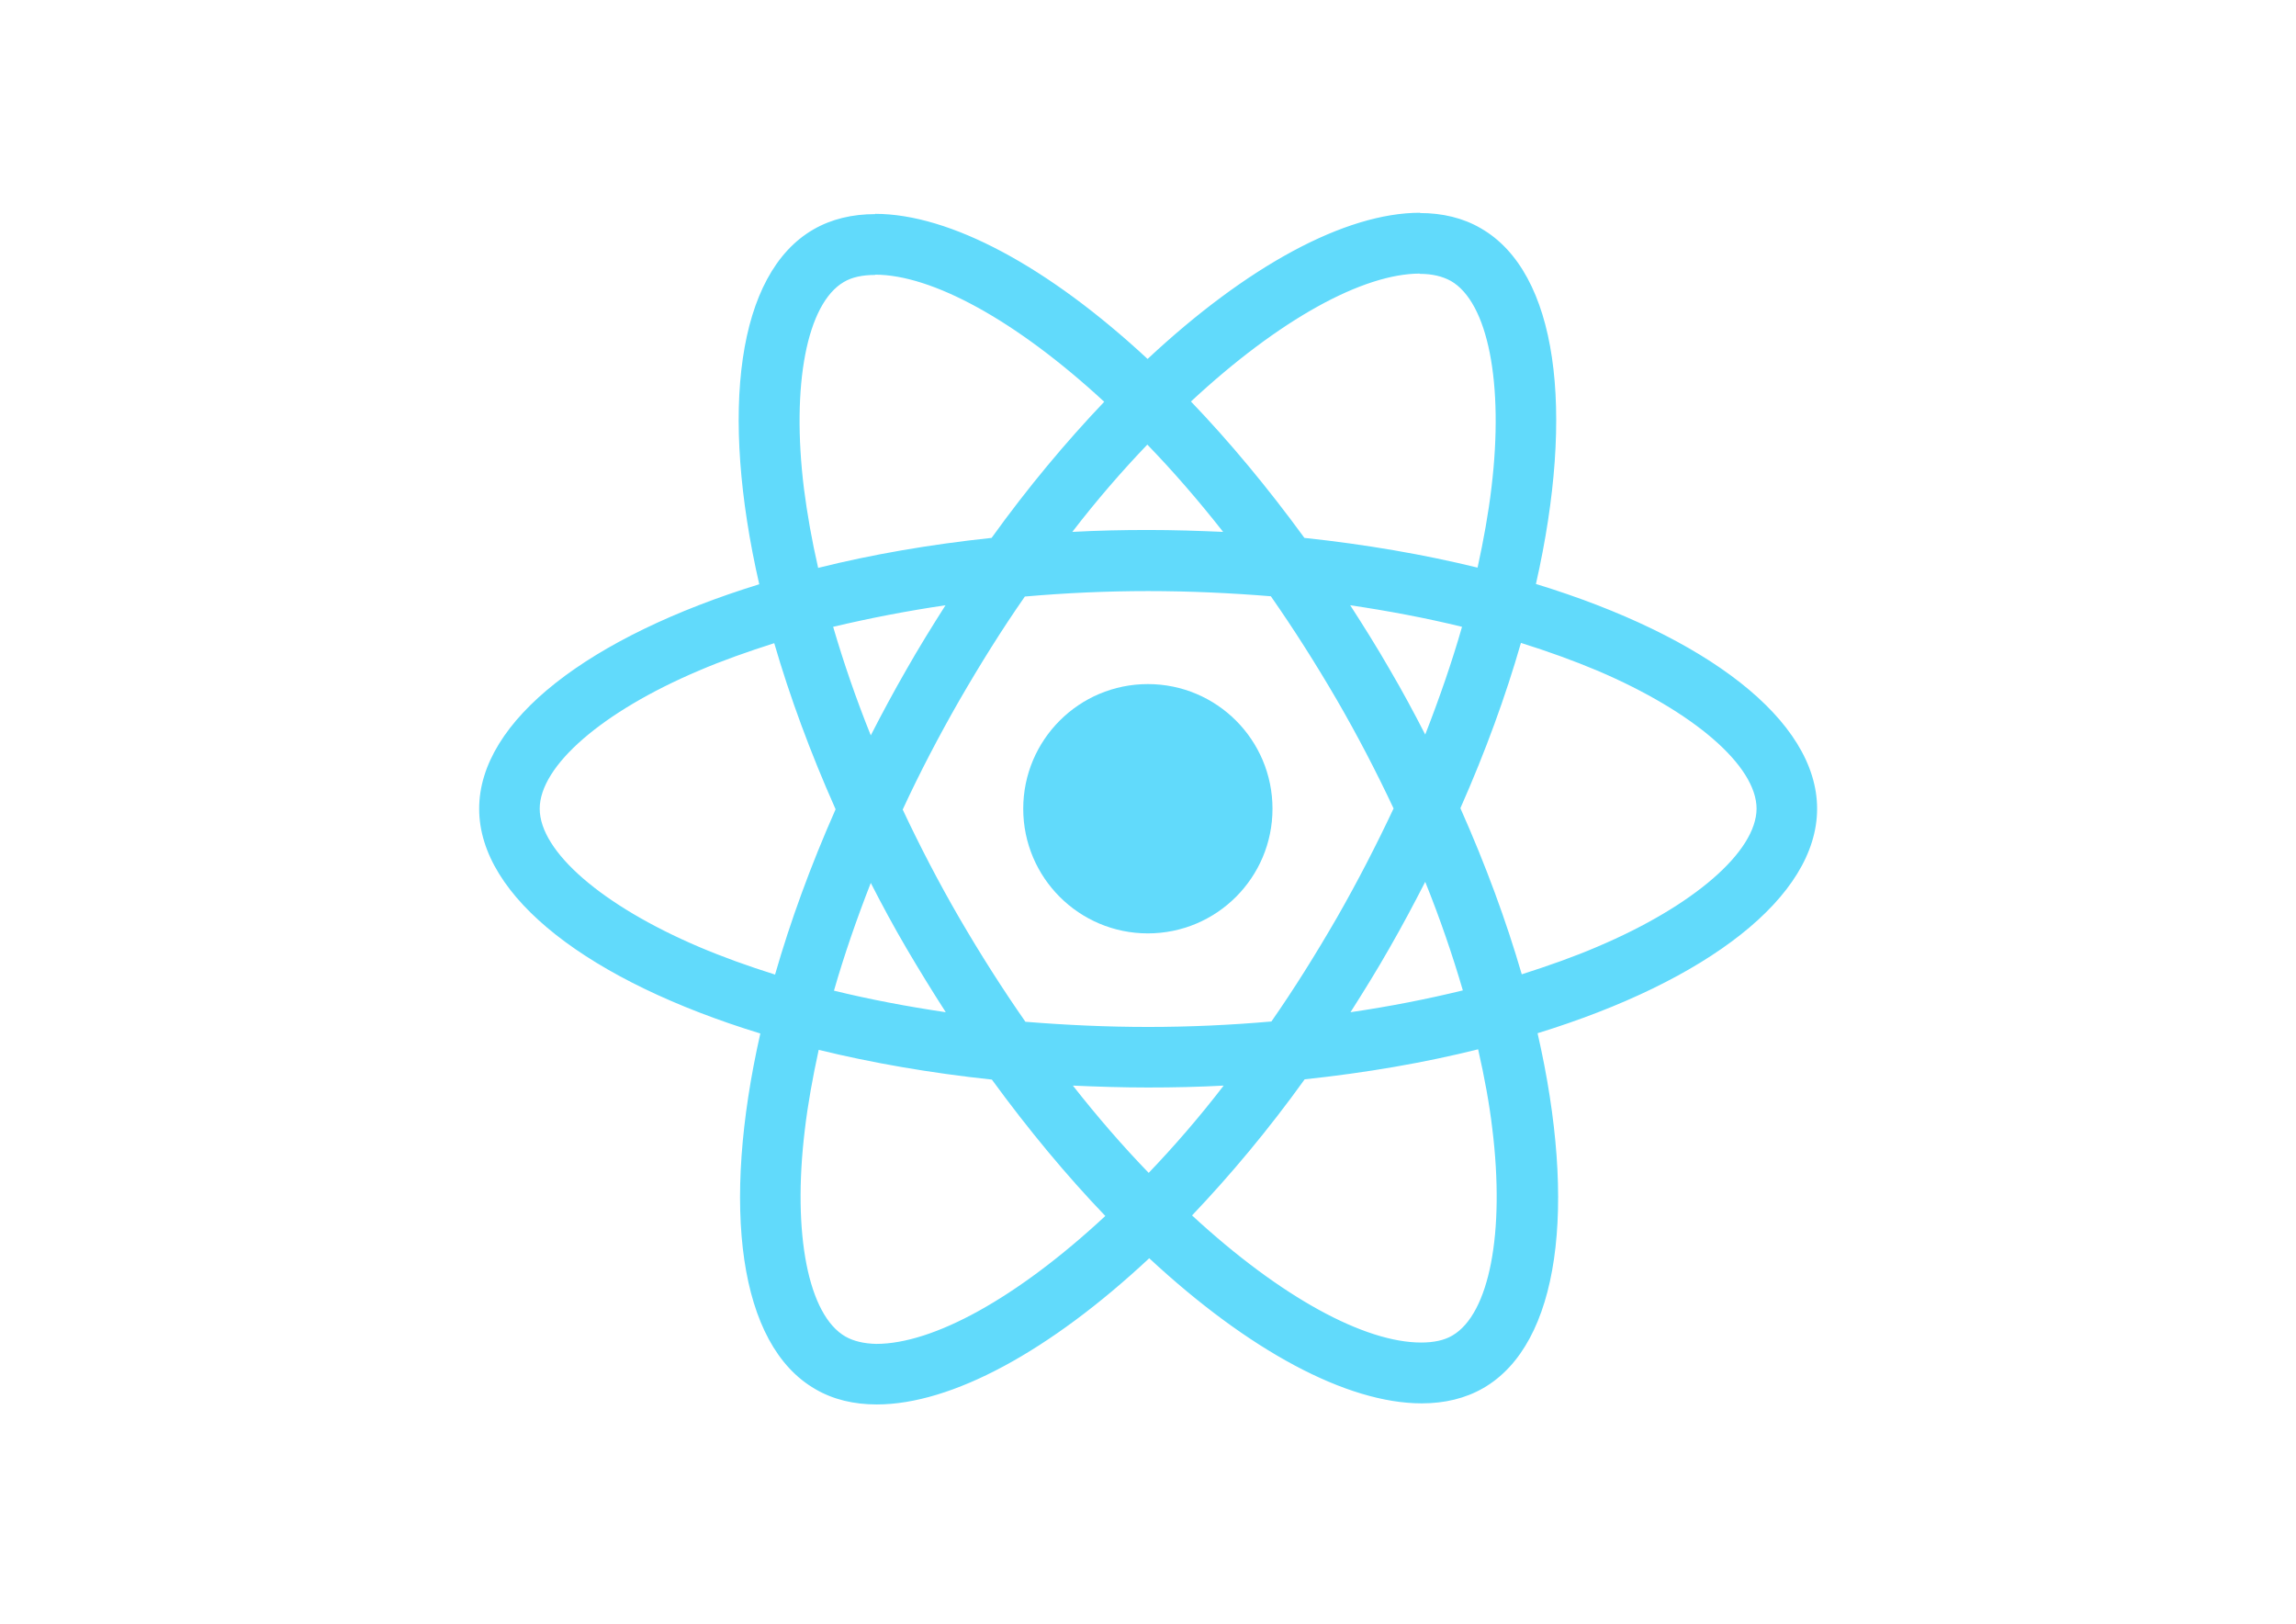
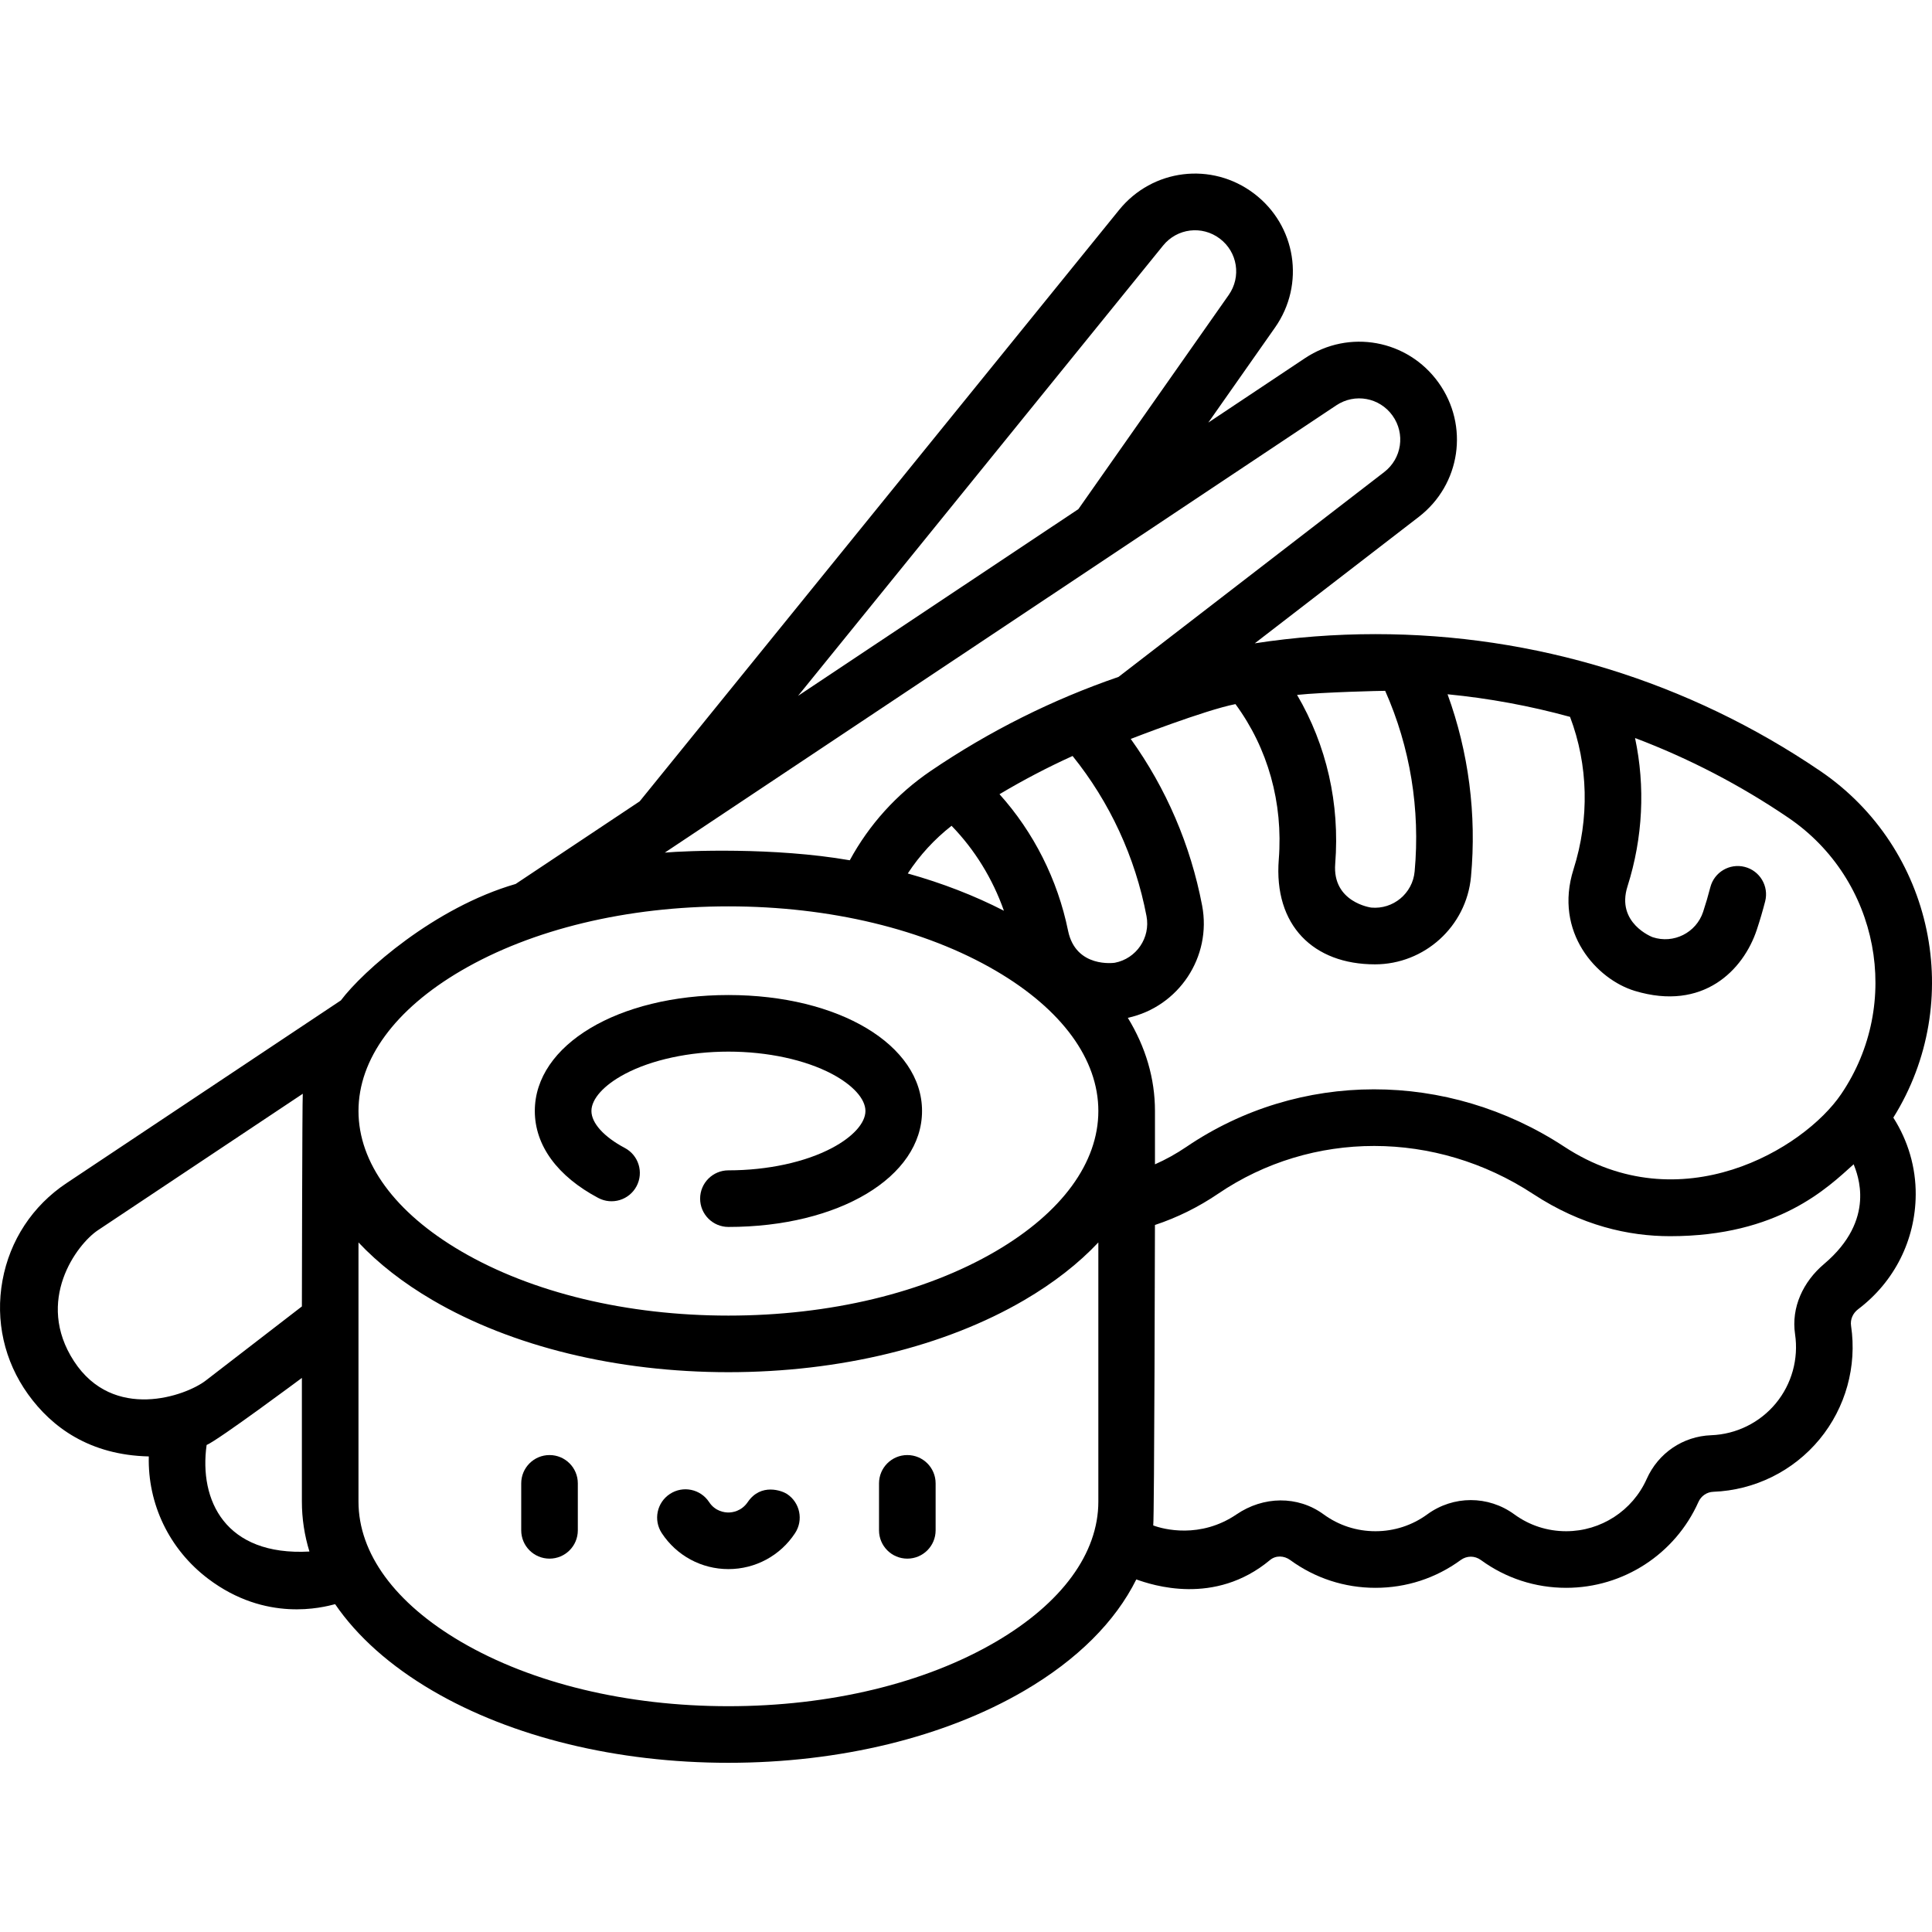
- <svg xmlns="http://www.w3.org/2000/svg" viewBox="0 0 841.9 595.3">
-   <g fill="#61DAFB">
-     <path d="M666.3 296.5c0-32.5-40.7-63.3-103.1-82.4 14.4-63.6 8-114.2-20.2-130.4-6.5-3.8-14.1-5.6-22.4-5.6v22.3c4.6 0 8.3.9 11.4 2.6 13.6 7.8 19.5 37.5 14.9 75.7-1.1 9.4-2.9 19.3-5.1 29.4-19.6-4.8-41-8.5-63.5-10.9-13.5-18.5-27.5-35.3-41.6-50 32.6-30.3 63.2-46.9 84-46.9V78c-27.5 0-63.5 19.6-99.9 53.6-36.4-33.8-72.4-53.2-99.9-53.2v22.3c20.7 0 51.4 16.5 84 46.6-14 14.7-28 31.4-41.3 49.9-22.6 2.4-44 6.1-63.6 11-2.3-10-4-19.7-5.2-29-4.7-38.2 1.1-67.9 14.6-75.8 3-1.8 6.9-2.6 11.5-2.6V78.5c-8.4 0-16 1.8-22.6 5.6-28.1 16.2-34.4 66.7-19.9 130.1-62.2 19.2-102.7 49.9-102.7 82.3 0 32.5 40.7 63.3 103.1 82.4-14.4 63.6-8 114.2 20.2 130.4 6.5 3.8 14.1 5.6 22.5 5.6 27.5 0 63.5-19.6 99.9-53.6 36.4 33.8 72.4 53.2 99.9 53.2 8.4 0 16-1.8 22.6-5.6 28.1-16.2 34.4-66.7 19.9-130.1 62-19.1 102.5-49.9 102.5-82.3zm-130.2-66.7c-3.7 12.9-8.3 26.2-13.5 39.5-4.1-8-8.4-16-13.1-24-4.6-8-9.5-15.8-14.4-23.4 14.2 2.1 27.9 4.7 41 7.9zm-45.8 106.5c-7.8 13.5-15.8 26.3-24.1 38.2-14.9 1.3-30 2-45.2 2-15.1 0-30.2-.7-45-1.9-8.3-11.9-16.4-24.6-24.2-38-7.6-13.1-14.5-26.4-20.8-39.8 6.2-13.4 13.2-26.8 20.7-39.9 7.8-13.5 15.8-26.3 24.1-38.2 14.9-1.3 30-2 45.2-2 15.1 0 30.2.7 45 1.9 8.3 11.9 16.4 24.6 24.2 38 7.6 13.1 14.5 26.4 20.8 39.8-6.3 13.4-13.2 26.8-20.7 39.9zm32.3-13c5.4 13.4 10 26.8 13.8 39.8-13.1 3.2-26.9 5.9-41.2 8 4.9-7.7 9.8-15.6 14.4-23.7 4.6-8 8.9-16.1 13-24.1zM421.2 430c-9.3-9.6-18.6-20.3-27.8-32 9 .4 18.2.7 27.5.7 9.4 0 18.7-.2 27.8-.7-9 11.7-18.3 22.4-27.5 32zm-74.4-58.9c-14.2-2.1-27.9-4.7-41-7.9 3.7-12.9 8.3-26.2 13.5-39.5 4.1 8 8.4 16 13.1 24 4.7 8 9.5 15.8 14.4 23.4zM420.7 163c9.3 9.6 18.6 20.3 27.8 32-9-.4-18.2-.7-27.5-.7-9.4 0-18.7.2-27.8.7 9-11.7 18.3-22.4 27.5-32zm-74 58.9c-4.9 7.7-9.8 15.6-14.4 23.7-4.6 8-8.9 16-13 24-5.4-13.4-10-26.8-13.8-39.8 13.1-3.1 26.9-5.8 41.2-7.9zm-90.5 125.2c-35.4-15.1-58.3-34.9-58.3-50.6 0-15.7 22.9-35.6 58.3-50.6 8.6-3.7 18-7 27.7-10.1 5.7 19.6 13.2 40 22.5 60.9-9.2 20.8-16.6 41.1-22.2 60.6-9.9-3.1-19.3-6.5-28-10.2zM310 490c-13.6-7.8-19.5-37.5-14.9-75.7 1.1-9.4 2.9-19.3 5.1-29.4 19.6 4.8 41 8.5 63.5 10.9 13.5 18.5 27.5 35.3 41.6 50-32.6 30.3-63.2 46.9-84 46.9-4.5-.1-8.3-1-11.3-2.7zm237.2-76.2c4.7 38.2-1.1 67.9-14.6 75.8-3 1.8-6.9 2.6-11.5 2.6-20.7 0-51.4-16.5-84-46.6 14-14.7 28-31.4 41.3-49.9 22.6-2.4 44-6.1 63.6-11 2.3 10.1 4.1 19.8 5.2 29.1zm38.5-66.7c-8.6 3.7-18 7-27.7 10.1-5.7-19.6-13.2-40-22.5-60.9 9.2-20.8 16.6-41.1 22.2-60.6 9.9 3.1 19.3 6.5 28.1 10.2 35.4 15.1 58.3 34.9 58.3 50.6-.1 15.7-23 35.6-58.4 50.6zM320.8 78.4z" />
-     <circle cx="420.9" cy="296.5" r="45.7" />
-     <path d="M520.5 78.1z" />
-   </g>
+ <svg xmlns="http://www.w3.org/2000/svg" height="511pt" viewBox="0 -45 511.999 511" width="511pt">
+   <path d="m240.449 340.105c-4.141 0-7.5 3.359-7.5 7.5v12.449c0 4.145 3.359 7.5 7.5 7.5 4.145 0 7.5-3.355 7.5-7.5v-12.449c0-4.141-3.355-7.5-7.5-7.5zm0 0" />
+   <path d="m145.629 340.105c-4.141 0-7.5 3.359-7.5 7.5v12.449c0 4.145 3.359 7.5 7.5 7.5 4.145 0 7.5-3.355 7.5-7.5v-12.449c.004-4.141-3.355-7.5-7.5-7.5zm0 0" />
+   <path d="m208.551 350.414c-1.27-.836-6.883-2.996-10.387 2.148-1.684 2.469-4.129 2.766-5.125 2.766-.992 0-3.484-.27-5.121-2.766-2.277-3.461-6.926-4.426-10.387-2.148-3.465 2.273-4.426 6.922-2.152 10.383 3.922 5.969 10.523 9.531 17.66 9.531 7.141 0 13.742-3.562 17.66-9.531 2.277-3.461 1.312-8.109-2.148-10.383zm0 0" />
+   <path d="m158.551 271.973c3.656 1.938 8.199.547 10.141-3.113s.547-8.199-3.113-10.141c-5.539-2.934-8.844-6.598-8.844-9.797 0-3.203 3.305-6.863 8.844-9.801 7.105-3.77 17.117-5.93 27.461-5.93 10.348 0 20.355 2.16 27.465 5.93 5.535 2.938 8.844 6.598 8.844 9.801 0 3.199-3.309 6.863-8.844 9.797-7.109 3.77-17.117 5.934-27.465 5.934-4.141 0-7.5 3.355-7.5 7.5 0 4.141 3.359 7.5 7.5 7.5 29.25 0 51.309-13.215 51.309-30.73 0-17.52-22.059-30.73-51.309-30.73s-51.309 13.211-51.309 30.73c0 9.113 5.973 17.297 16.82 23.051zm0 0" />
+   <path d="m482.367 158.809c-34.902-23.719-75.656-36.258-117.859-36.258-10.781 0-21.465.824-31.98 2.438l43.457-33.504c11.109-8.562 13.406-24.199 5.234-35.594-8.176-11.398-23.723-14.234-35.398-6.461l-25.609 17.062 17.68-25.188c8.059-11.477 5.602-27.09-5.594-35.539-11.191-8.453-26.883-6.535-35.715 4.359l-127.062 156.742-32.871 21.895c-21.508 6.227-40.504 23.117-46.312 30.852l-72.707 48.43c-9.004 5.996-15.031 15.16-16.973 25.801-1.941 10.645.461 21.344 6.766 30.133 6.305 8.793 16.359 16.129 32.008 16.492-.312 12.531 5.359 24.574 15.727 32.418 15.371 11.633 30.391 7.574 33.652 6.734 5.867 8.566 14.57 16.352 25.82 22.934 21.062 12.32 48.91 19.105 78.41 19.105s57.348-6.785 78.414-19.105c14.059-8.223 24.137-18.328 29.676-29.492 4.094 1.453 20.73 7.117 35.434-5.137 1.547-1.289 3.727-1.188 5.352 0 6.598 4.816 14.41 7.363 22.594 7.363 8.184 0 15.996-2.547 22.59-7.363 1.629-1.188 3.727-1.184 5.355 0 6.594 4.816 14.406 7.363 22.594 7.363 15.125 0 28.879-8.926 35.047-22.742.715-1.605 2.227-2.645 3.941-2.707 10.941-.41 21.207-5.48 28.168-13.918 6.902-8.367 9.945-19.324 8.344-30.062-.25-1.684.457-3.336 1.891-4.418 9.598-7.258 15.156-18.312 15.242-30.328.051-7.25-2.027-14.309-5.934-20.43 19.156-30.668 10.781-71.379-19.379-91.875zm-115.281-21.234c6.621 14.93 9.324 31.387 7.805 47.887-.535 5.805-5.691 10.086-11.496 9.559-.105-.012-10.352-1.414-9.551-11.598 1.262-15.977-2.309-31.469-10.109-44.766 6.867-.73 22.492-1.094 23.352-1.082zm-39.676 3.523c8.594 11.695 12.66 26.137 11.48 41.148-1.383 17.516 9.207 27.816 25.492 27.816 13.051 0 24.227-9.98 25.445-23.227 1.523-16.516-.629-33.008-6.211-48.348 11.016 1.074 21.867 3.082 32.461 5.988 4.832 12.754 5.184 26.961.922 40.398-5.312 16.746 6.215 29.203 16.25 32.227 18.109 5.465 28.77-5.496 32.324-16.215.824-2.48 1.566-5.008 2.211-7.516 1.027-4.012-1.391-8.102-5.402-9.129-4.016-1.027-8.102 1.391-9.129 5.402-.559 2.176-1.203 4.367-1.914 6.52-1.836 5.531-7.836 8.539-13.367 6.703-.098-.031-9.762-3.723-6.672-13.457 4.102-12.934 4.734-26.473 2.004-39.324 14.223 5.379 27.852 12.441 40.633 21.125 24.051 16.348 30.32 49.211 13.973 73.266-9.848 14.492-42.512 34.148-73.367 13.906-30.934-20.289-70.25-20.262-100.168.07-2.645 1.797-5.418 3.332-8.297 4.609v-14.141c0-8.621-2.469-16.945-7.191-24.684 13.488-2.934 22.285-16.141 19.684-29.773-3.055-16.02-9.535-31.066-18.914-44.137-.004 0 19.684-7.668 27.754-9.23zm-43.164 13.746c9.859 12.234 16.605 26.793 19.59 42.434 1.09 5.723-2.68 11.27-8.402 12.363-.105.02-10.34 1.508-12.387-8.5-2.773-13.566-9.121-26.102-18.168-36.168 6.285-3.75 12.754-7.129 19.367-10.129zm-32.074 18.5c6.148 6.328 10.895 14.043 13.875 22.512-7.789-4.004-16.344-7.32-25.477-9.875 3.133-4.801 7.039-9.066 11.602-12.637zm56.062-153.773c3.715-4.582 10.316-5.391 15.023-1.836 4.711 3.555 5.746 10.121 2.355 14.949l-39.828 56.738-74.289 49.484zm45.902 42.344c4.91-3.27 11.453-2.078 14.891 2.719 3.438 4.793 2.473 11.371-2.203 14.973l-70.402 54.277c-17.492 6.008-34.215 14.352-49.773 24.922-9.016 6.129-16.324 14.223-21.449 23.676-20.039-3.492-43.48-2.527-49.016-2.031zm-231.938 149.832c18.805-10.996 43.961-17.051 70.84-17.051 26.879 0 52.035 6.055 70.84 17.051 17.539 10.258 27.195 23.461 27.195 37.172 0 13.715-9.66 26.918-27.195 37.176-18.805 10.996-43.961 17.051-70.84 17.051-26.879 0-52.035-6.055-70.84-17.051-17.535-10.258-27.195-23.461-27.195-37.176 0-13.711 9.66-26.914 27.195-37.172zm-102.59 103.488c-10.434-16.023.75-30.988 6.336-34.707l54.297-36.172c-.152 1.512-.238 56.363-.238 56.363l-25.484 19.648c-5.316 4.098-24.469 10.891-34.91-5.133zm35.148 22.203c3.145-1.316 25.246-17.777 25.246-17.777v32.773c0 4.508.68 8.934 2 13.238-22.332 1.23-29.297-13.582-27.246-28.234zm209.121 52.168c-18.805 10.996-43.961 17.055-70.84 17.055-26.879 0-52.035-6.059-70.84-17.055-17.535-10.258-27.195-23.461-27.195-37.172v-68.676c5.254 5.578 11.824 10.719 19.625 15.281 21.062 12.32 48.91 19.105 78.41 19.105s57.348-6.785 78.414-19.105c7.797-4.559 14.367-9.699 19.621-15.281v68.676c0 13.711-9.656 26.914-27.195 37.172zm219.512-100.129c-5.547 4.688-8.734 11.5-7.68 18.594.973 6.539-.879 13.211-5.078 18.305-4.238 5.137-10.492 8.227-17.156 8.473-7.473.281-14.016 4.719-17.082 11.586-3.754 8.418-12.137 13.855-21.348 13.855-4.984 0-9.738-1.547-13.746-4.477-6.891-5.031-16.152-5.031-23.047 0-4.012 2.93-8.766 4.477-13.746 4.477-4.984 0-9.738-1.547-13.746-4.477-6.895-5.031-15.988-4.801-23.047 0-9.625 6.547-19.449 3.953-22.094 2.941.297-2.086.453-79.621.453-79.621 5.906-1.961 11.512-4.73 16.73-8.273 24.883-16.914 57.664-16.887 83.508.066 12.801 8.398 25.316 11.176 36.273 11.176 28.742 0 41.773-12.883 48.656-19.055.957 2.543 6.168 14.578-7.852 26.43zm0 0" />
</svg>
